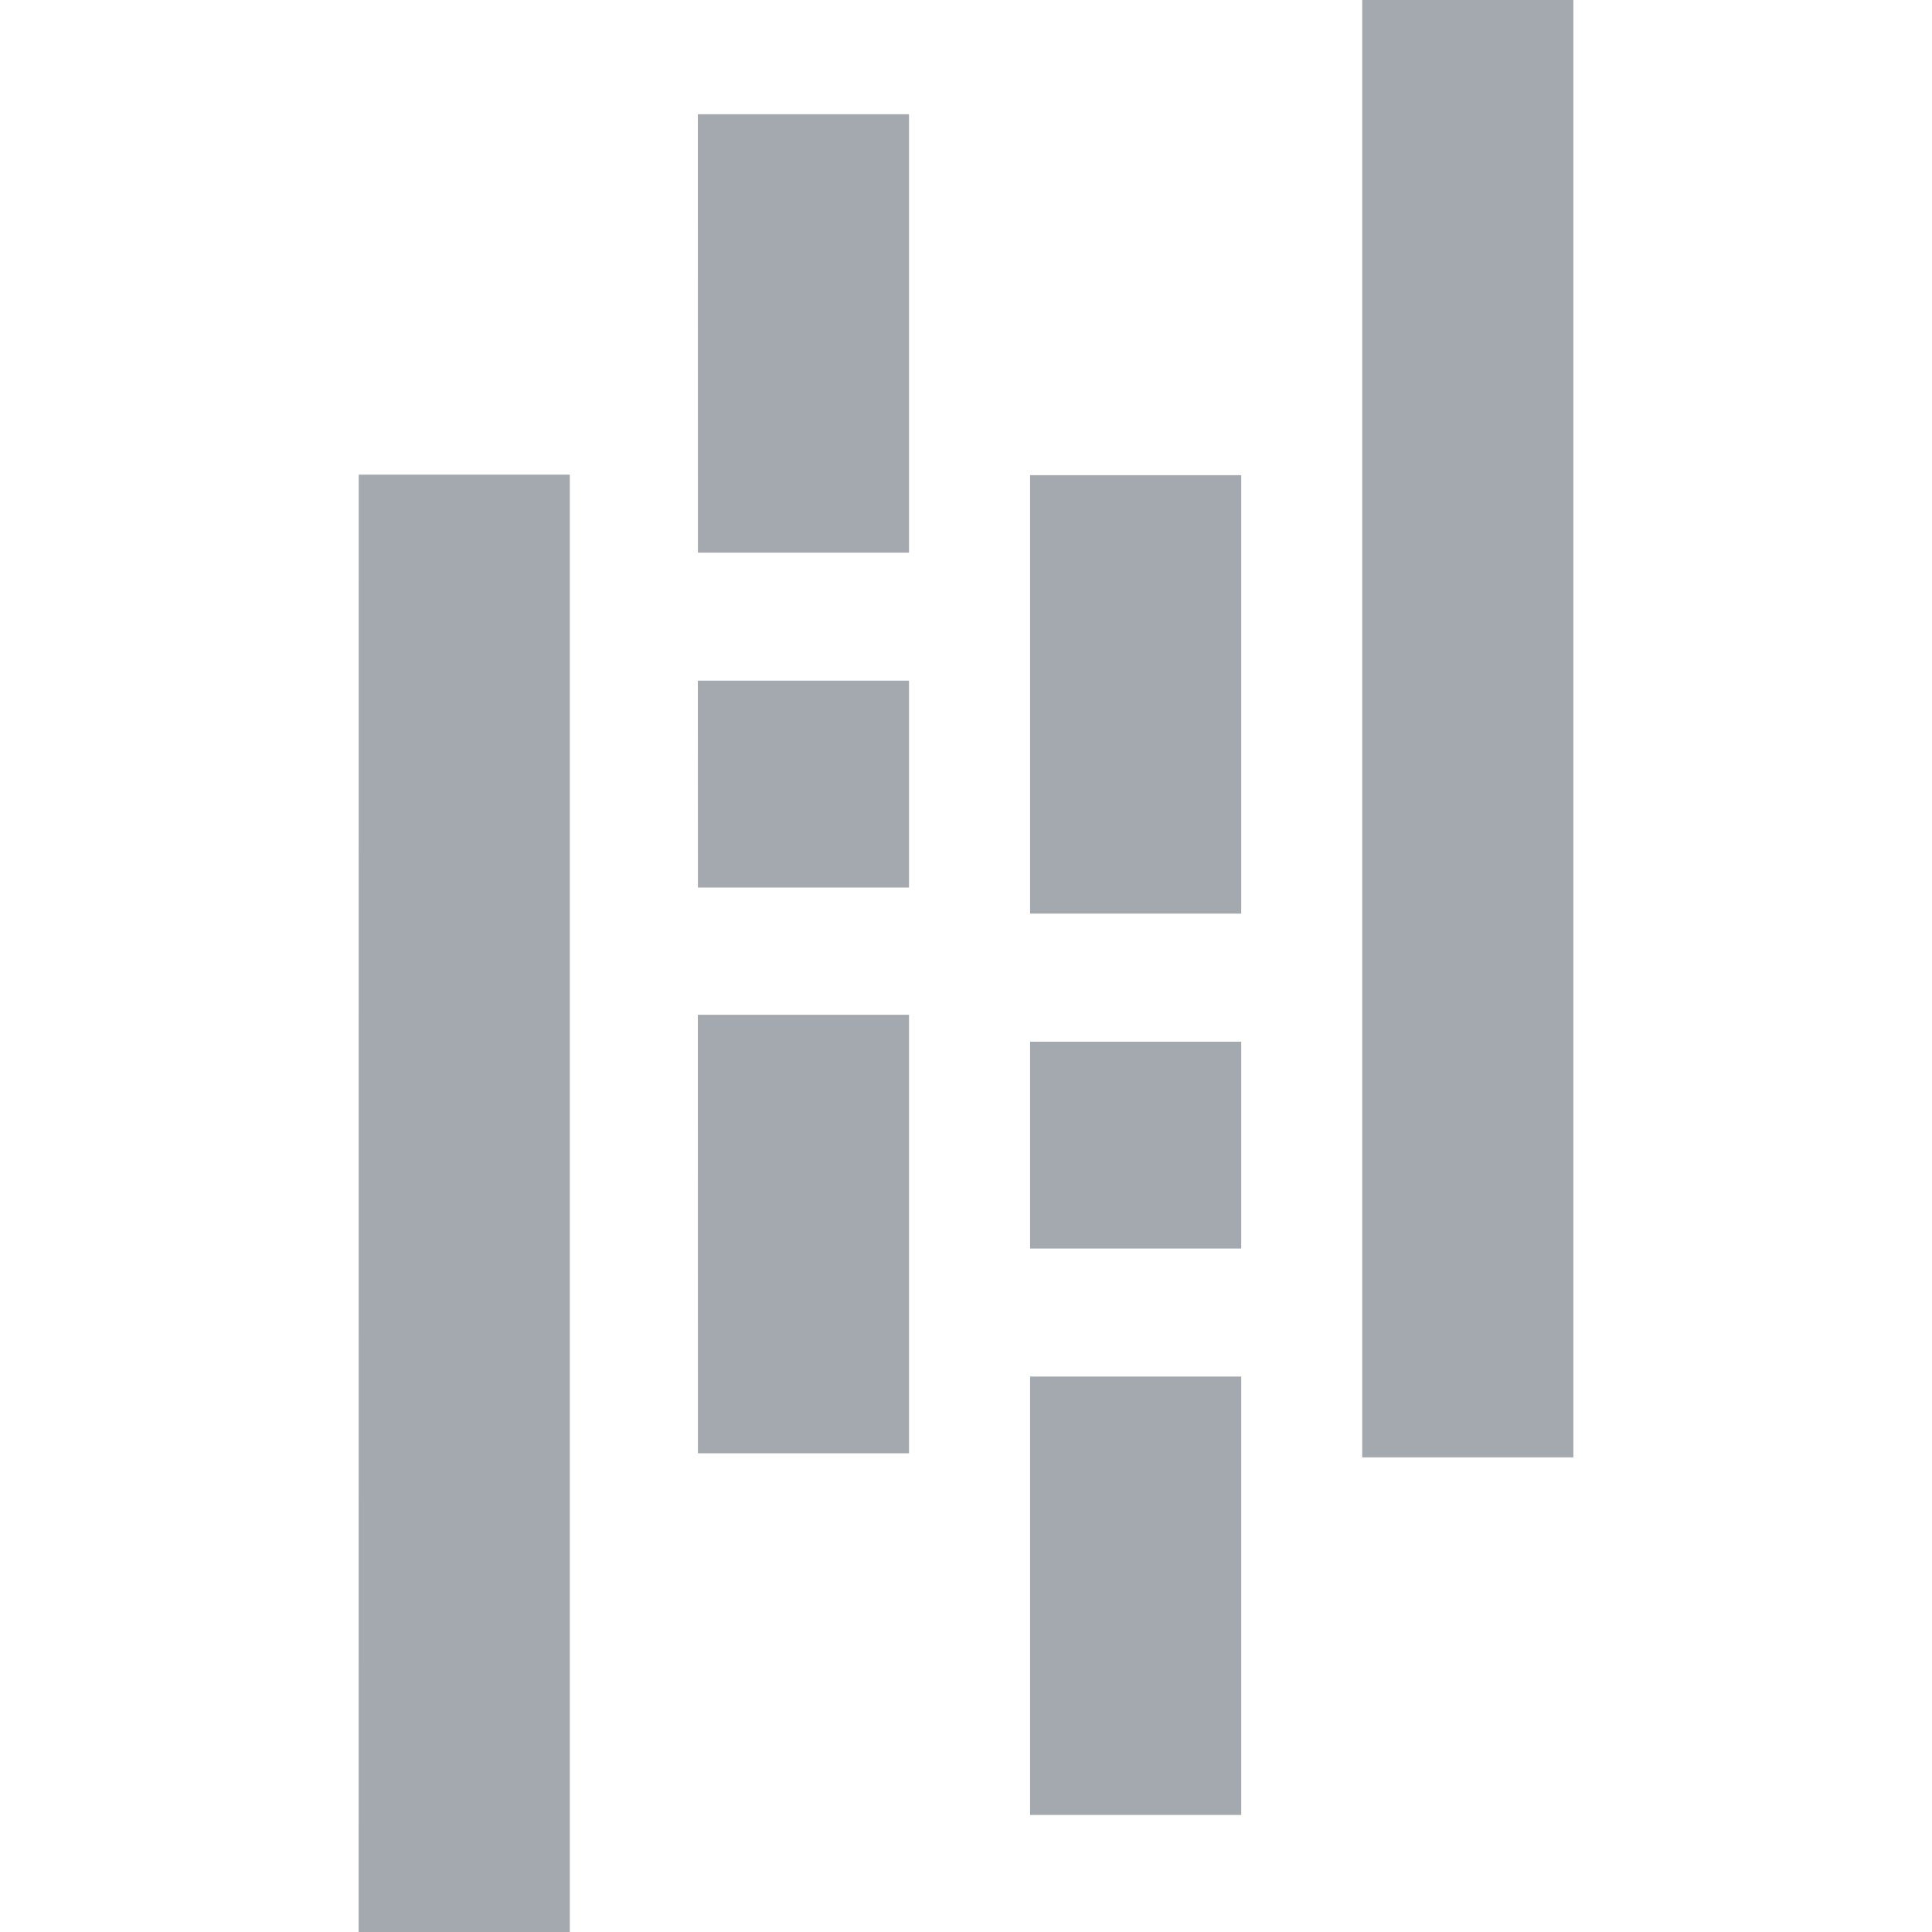
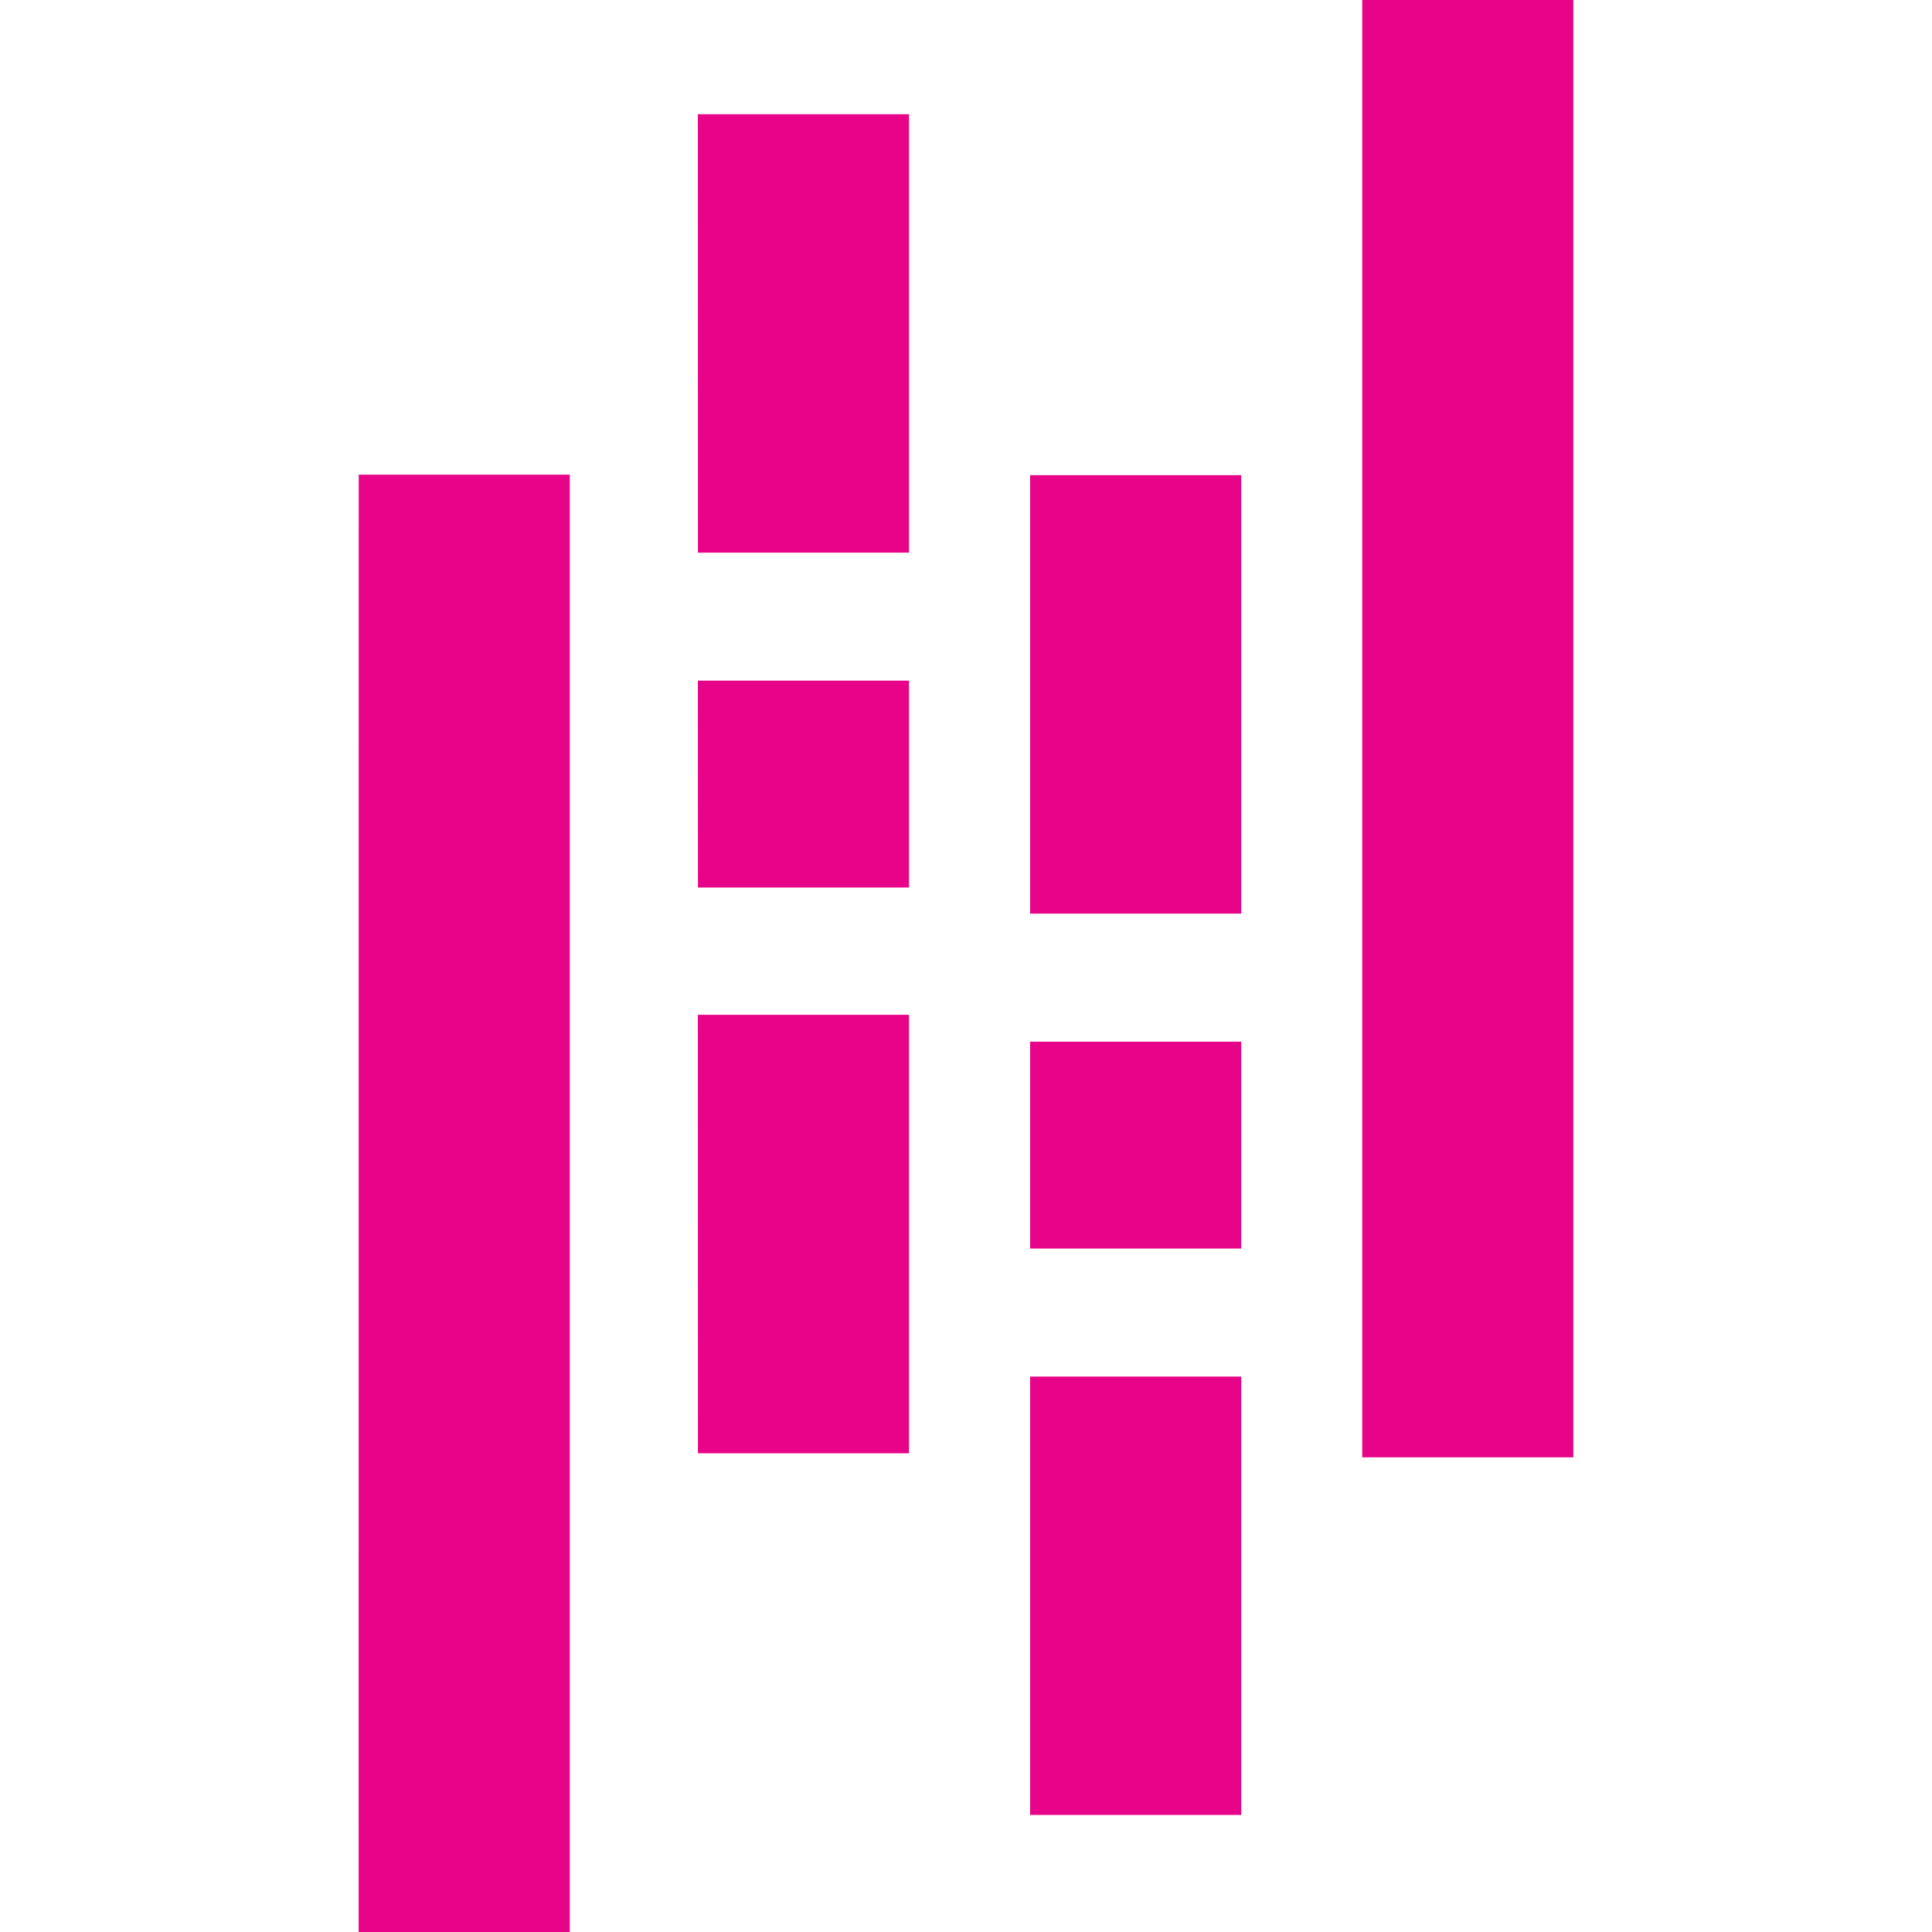
- <svg xmlns="http://www.w3.org/2000/svg" fill="#A4A8AF" role="img" viewBox="0 0 24 24">
+ <svg xmlns="http://www.w3.org/2000/svg" fill="#E70488" role="img" viewBox="0 0 24 24">
  <path d="M16.922 0h2.623v18.104h-2.623zm-4.126 12.94h2.623v2.57h-2.623zm0-7.037h2.623v5.446h-2.623zm0 11.197h2.623v5.446h-2.623zM4.456 5.896h2.622V24H4.455zm4.213 2.559h2.623v2.57H8.67zm0 4.151h2.623v5.447H8.67zm0-11.187h2.623v5.446H8.67Z" />
</svg>
